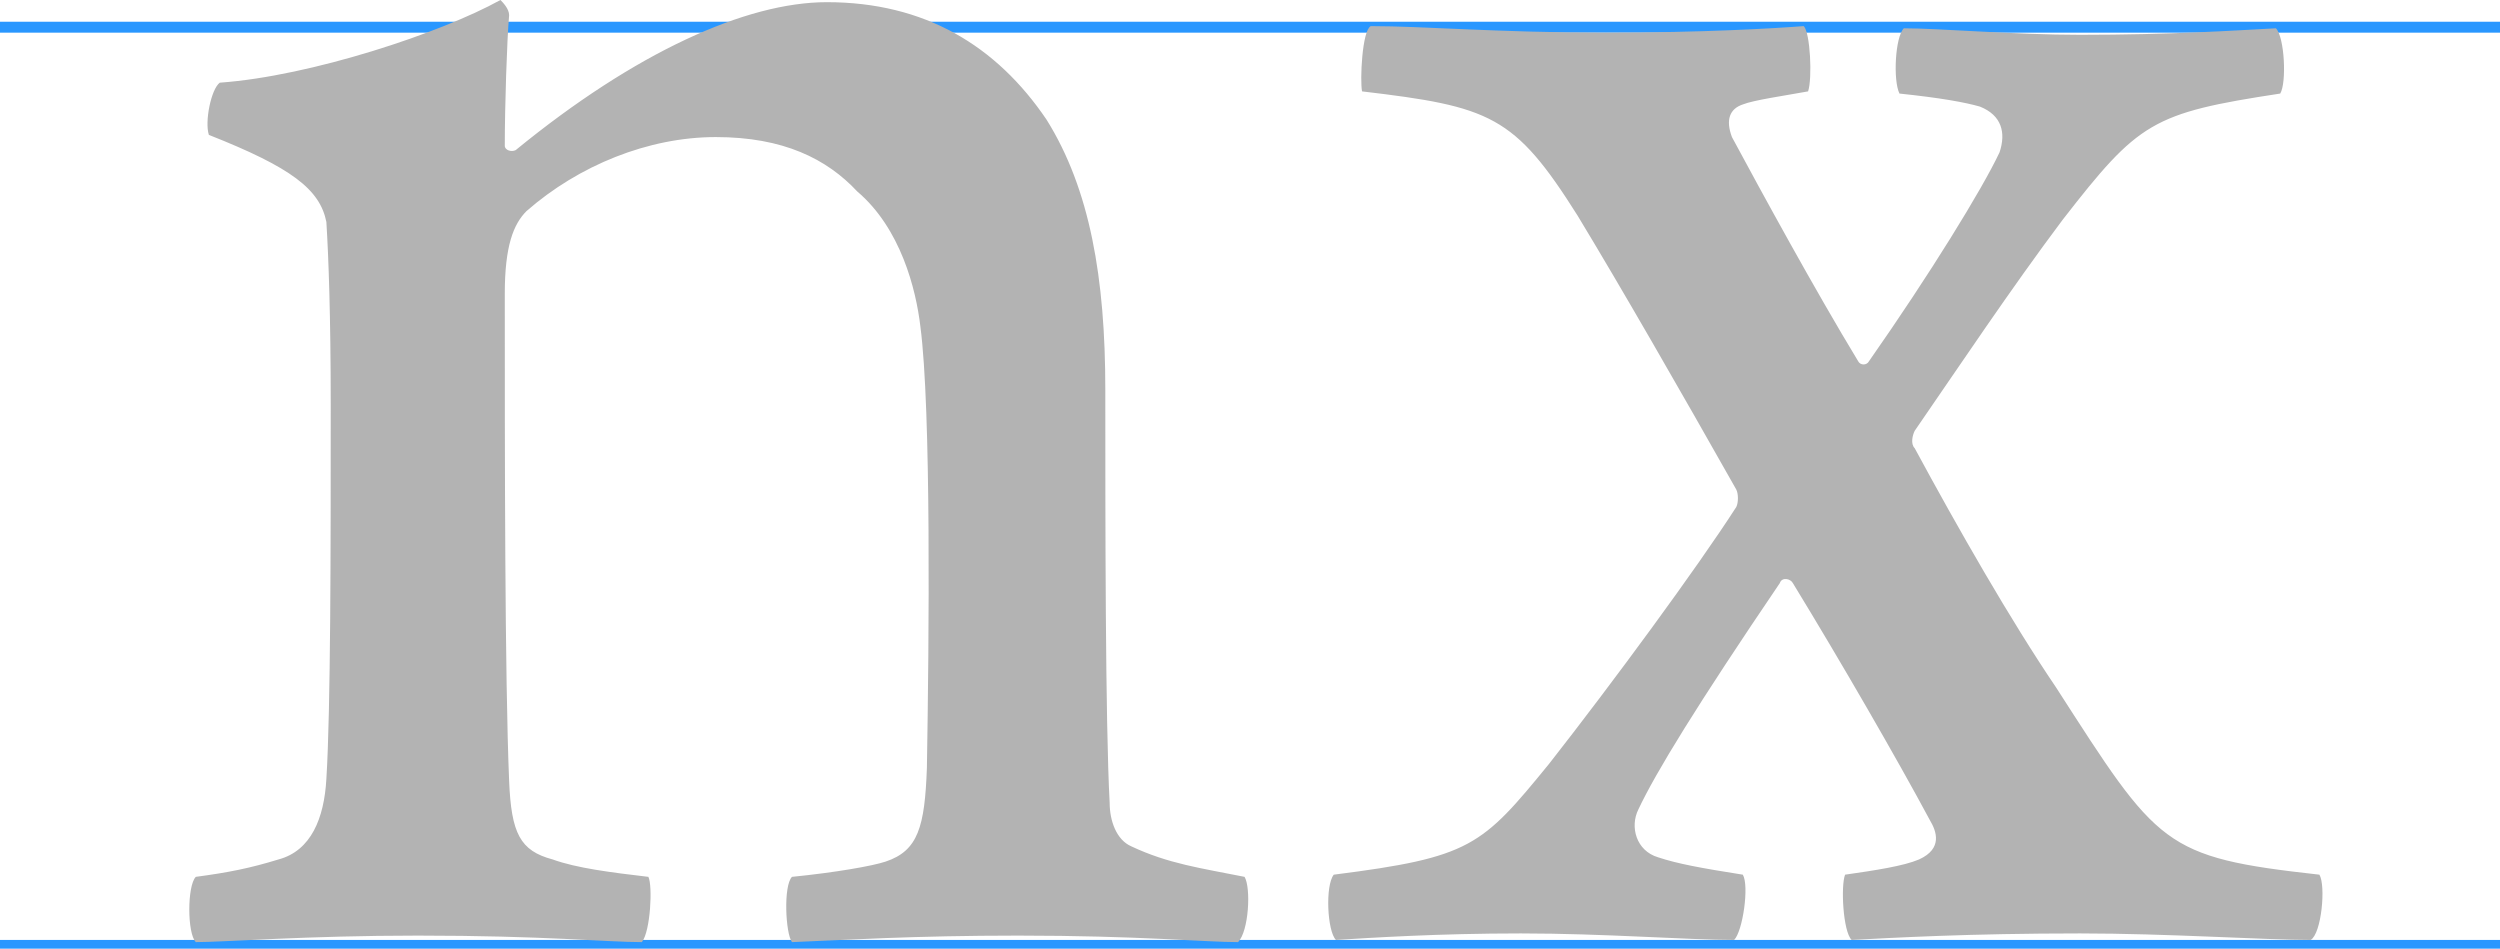
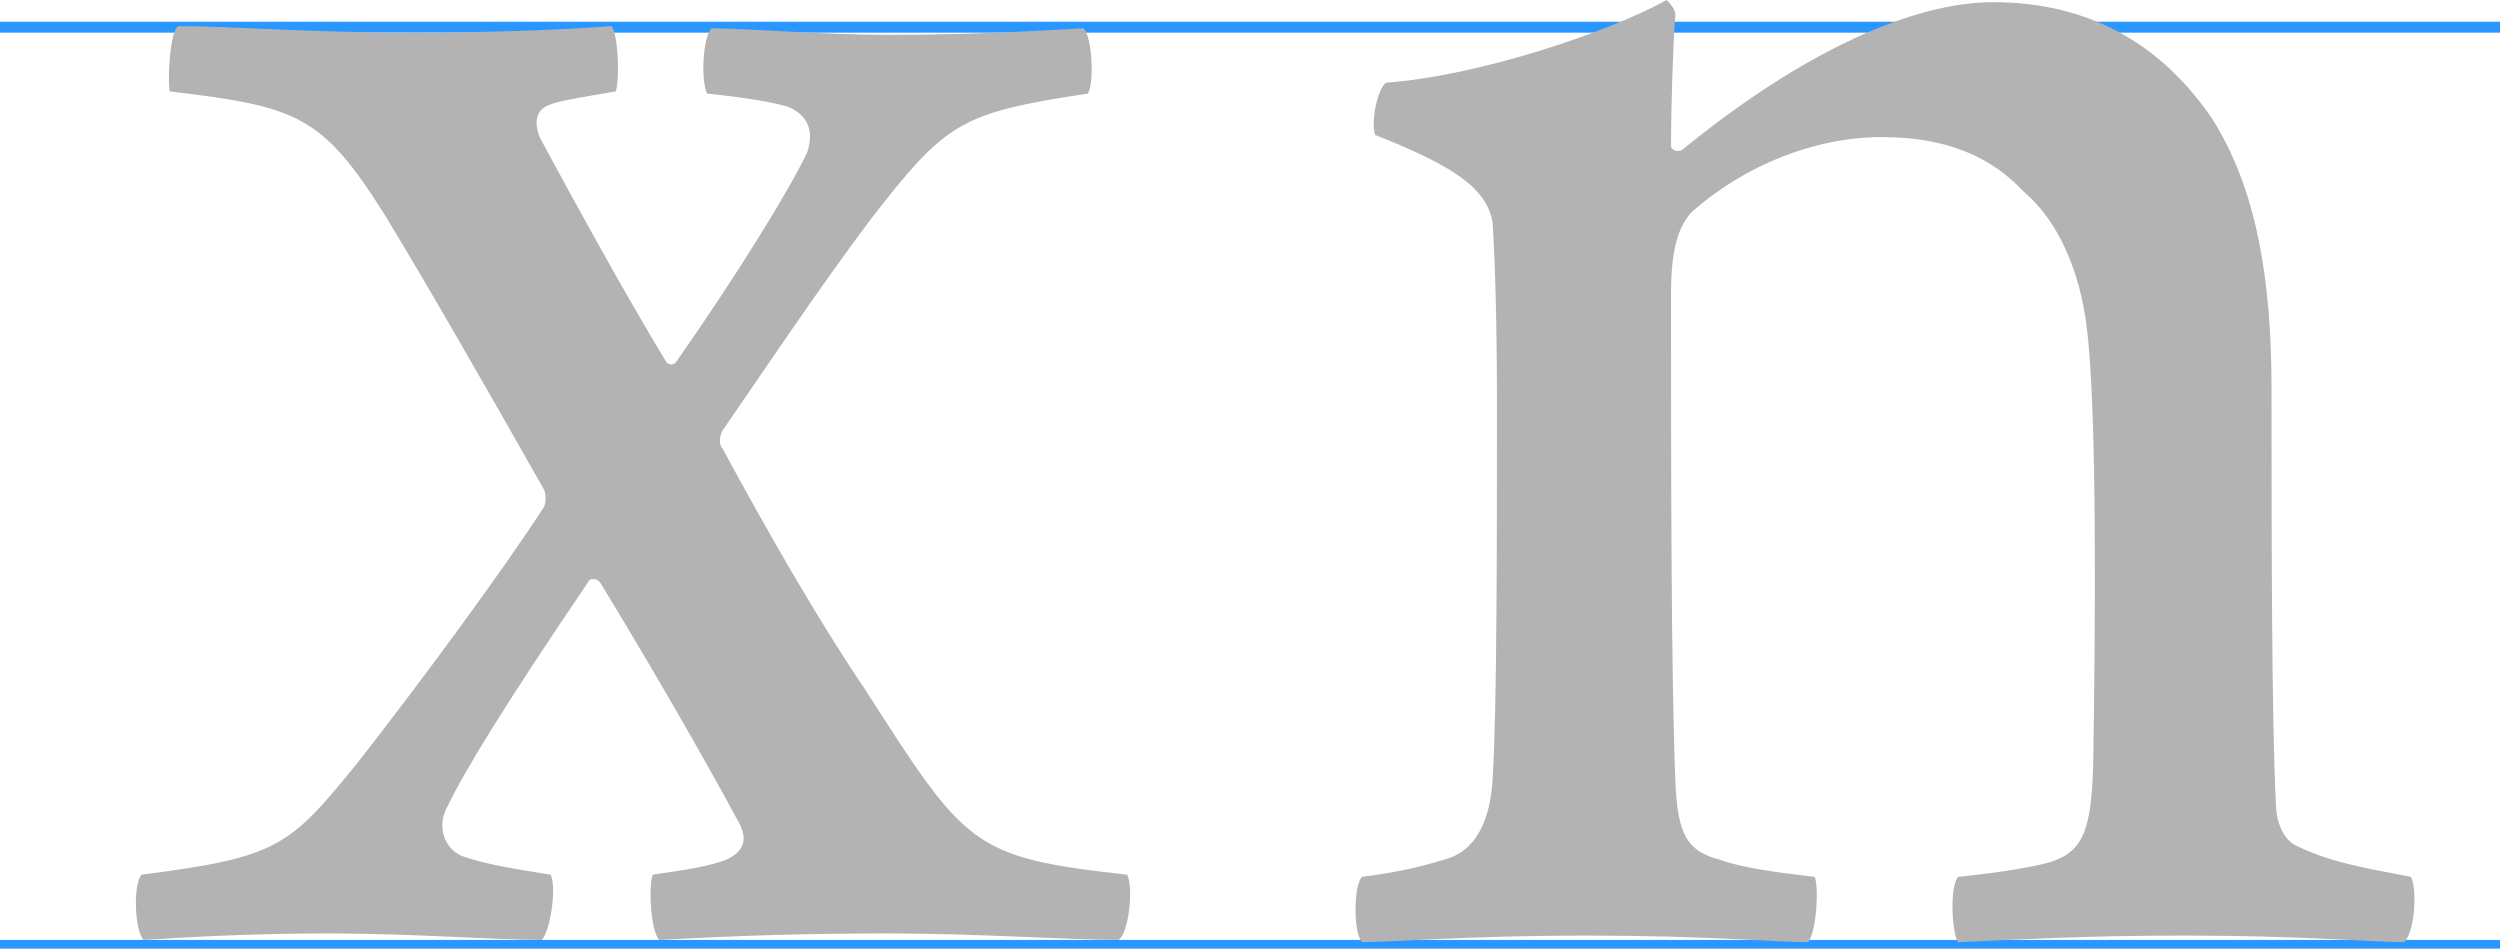
- <svg xmlns="http://www.w3.org/2000/svg" id="a" width="114.9" height="43.6" viewBox="0 0 114.9 43.6">
-   <style>.st0{fill:#2997ff}.st1{fill:#b3b3b3}</style>
-   <path d="M114.9 43.6H0c-.1 0-.2-.1-.2-.2s.1-.2.2-.2h114.9c.1 0 .2.1.2.2s-.1.2-.2.2zm0-42.1H0c-.1 0-.2-.1-.2-.2S-.1 1 0 1h114.9c.1 0 .2.1.2.2s-.1.3-.2.3z" class="st0" />
-   <path d="M12.8 39.5c1.5-.4 2.1-1.9 2.2-3.7.2-3.2.2-10.6.2-17.2 0-4.1-.1-6.8-.2-8.4-.3-1.5-1.6-2.5-5.4-4-.2-.6.1-2.1.5-2.4C14.3 3.5 20.3 1.5 23 0c.1.1.4.4.4.7-.1 1.1-.2 4.2-.2 6 0 .2.3.3.5.2C29.2 2.4 34.3.1 38 .1c4.5 0 7.8 2 10.1 5.4 2 3.2 2.7 7.3 2.7 12.4 0 5.9 0 15.3.2 19 0 .8.3 1.7 1 2 1.7.8 3.2 1 5.2 1.4.3.5.2 2.5-.3 3-1.5 0-4.6-.3-10.1-.3-4.8 0-7.9.2-10.4.3-.3-.4-.4-2.6 0-3 2-.2 3.7-.5 4.3-.7 1.5-.5 1.8-1.6 1.9-4.3.1-5.9.2-16.5-.3-20.3-.2-1.7-.9-4.5-2.9-6.2C38 7.3 36 6.3 32.9 6.3s-6.3 1.3-8.7 3.4c-.6.6-1 1.6-1 3.8 0 7.4 0 17.6.2 22.4.1 2.4.5 3.2 2 3.6 1.1.4 2.7.6 4.4.8.2.4.1 2.5-.3 3-1.6 0-4.5-.3-10.3-.3-5.1 0-8.9.3-10.2.3-.4-.4-.4-2.6 0-3 1.5-.2 2.5-.4 3.8-.8zm58.4-4.4c2.9-3.7 6.8-9 8.6-11.8.1-.2.1-.6 0-.8-2.6-4.6-5.3-9.3-7.3-12.6-2.9-4.6-4-5-9.9-5.7-.1-.5 0-2.8.4-3 2.4 0 5.9.3 10.8.3 4.5 0 7.8-.2 9.1-.3.3.3.4 2.4.2 3-1.1.2-2.5.4-3 .6-.6.2-.8.7-.5 1.5 1.4 2.6 3.8 7 5.8 10.3.1.2.4.2.5 0 2.8-4 5.2-7.9 6-9.6.3-.9.1-1.7-.9-2.1-.7-.2-1.8-.4-3.7-.6-.3-.6-.2-2.6.2-3 1.6 0 5.1.3 8.1.3 4.2 0 7.1-.2 9-.3.4.4.5 2.5.2 3-5.9.9-6.5 1.3-10 5.8-2.4 3.2-4.8 6.8-6.8 9.7-.1.2-.2.6 0 .8 2 3.7 4.4 7.9 6.5 11 4.7 7.3 4.9 7.8 12.1 8.6.3.5.1 2.7-.4 3-2.1 0-6.6-.3-10.6-.3-5.1 0-8.6.2-10.5.3-.4-.4-.5-2.5-.3-3 1.4-.2 2.7-.4 3.4-.7 1.1-.5.8-1.3.5-1.8-1.5-2.8-4.1-7.3-6.3-10.9-.1-.2-.5-.3-.6 0-3.8 5.6-5.7 8.7-6.5 10.4-.4.8-.1 1.9.9 2.2.9.3 2 .5 3.9.8.3.5 0 2.6-.4 3-2.1 0-6-.3-9.8-.3s-6.9.2-8.5.3c-.4-.4-.5-2.5-.1-3 6.3-.8 6.8-1.3 9.9-5.1z" class="st1" />
+ <svg xmlns="http://www.w3.org/2000/svg" version="1.1" id="a" x="0px" y="0px" viewBox="0 0 114.9 43.6" style="enable-background:new 0 0 114.9 43.6;" xml:space="preserve">
+   <style type="text/css">
+ 	.st0{fill:#2997FF;}
+ 	.st1{fill:#B3B3B3;}
+ </style>
+   <path class="st0" d="M114.9,43.6H0c-0.1,0-0.2-0.1-0.2-0.2s0.1-0.2,0.2-0.2h114.9c0.1,0,0.2,0.1,0.2,0.2S115,43.6,114.9,43.6z   M114.9,1.5H0c-0.1,0-0.2-0.1-0.2-0.2S-0.1,1,0,1h114.9c0.1,0,0.2,0.1,0.2,0.2S115,1.5,114.9,1.5z" />
+   <path class="st1" d="M66.4,39.5c1.5-0.4,2.1-1.9,2.2-3.7c0.2-3.2,0.2-10.6,0.2-17.2c0-4.1-0.1-6.8-0.2-8.4c-0.3-1.5-1.6-2.5-5.4-4  c-0.2-0.6,0.1-2.1,0.5-2.4C67.9,3.5,73.9,1.5,76.6,0C76.7,0.1,77,0.4,77,0.7c-0.1,1.1-0.2,4.2-0.2,6c0,0.2,0.3,0.3,0.5,0.2  c5.5-4.5,10.6-6.8,14.3-6.8c4.5,0,7.8,2,10.1,5.4c2,3.2,2.7,7.3,2.7,12.4c0,5.9,0,15.3,0.2,19c0,0.8,0.3,1.7,1,2  c1.7,0.8,3.2,1,5.2,1.4c0.3,0.5,0.2,2.5-0.3,3c-1.5,0-4.6-0.3-10.1-0.3c-4.8,0-7.9,0.2-10.4,0.3c-0.3-0.4-0.4-2.6,0-3  c2-0.2,3.7-0.5,4.3-0.7c1.5-0.5,1.8-1.6,1.9-4.3c0.1-5.9,0.2-16.5-0.3-20.3c-0.2-1.7-0.9-4.5-2.9-6.2c-1.4-1.5-3.4-2.5-6.5-2.5  s-6.3,1.3-8.7,3.4c-0.6,0.6-1,1.6-1,3.8c0,7.4,0,17.6,0.2,22.4c0.1,2.4,0.5,3.2,2,3.6c1.1,0.4,2.7,0.6,4.4,0.8  c0.2,0.4,0.1,2.5-0.3,3c-1.6,0-4.5-0.3-10.3-0.3c-5.1,0-8.9,0.3-10.2,0.3c-0.4-0.4-0.4-2.6,0-3C64.1,40.1,65.1,39.9,66.4,39.5z   M16.4,35.1c2.9-3.7,6.8-9,8.6-11.8c0.1-0.2,0.1-0.6,0-0.8c-2.6-4.6-5.3-9.3-7.3-12.6c-2.9-4.6-4-5-9.9-5.7c-0.1-0.5,0-2.8,0.4-3  c2.4,0,5.9,0.3,10.8,0.3c4.5,0,7.8-0.2,9.1-0.3c0.3,0.3,0.4,2.4,0.2,3c-1.1,0.2-2.5,0.4-3,0.6c-0.6,0.2-0.8,0.7-0.5,1.5  c1.4,2.6,3.8,7,5.8,10.3c0.1,0.2,0.4,0.2,0.5,0c2.8-4,5.2-7.9,6-9.6c0.3-0.9,0.1-1.7-0.9-2.1c-0.7-0.2-1.8-0.4-3.7-0.6  c-0.3-0.6-0.2-2.6,0.2-3c1.6,0,5.1,0.3,8.1,0.3c4.2,0,7.1-0.2,9-0.3c0.4,0.4,0.5,2.5,0.2,3c-5.9,0.9-6.5,1.3-10,5.8  c-2.4,3.2-4.8,6.8-6.8,9.7c-0.1,0.2-0.2,0.6,0,0.8c2,3.7,4.4,7.9,6.5,11c4.7,7.3,4.9,7.8,12.1,8.6c0.3,0.5,0.1,2.7-0.4,3  c-2.1,0-6.6-0.3-10.6-0.3c-5.1,0-8.6,0.2-10.5,0.3c-0.4-0.4-0.5-2.5-0.3-3c1.4-0.2,2.7-0.4,3.4-0.7c1.1-0.5,0.8-1.3,0.5-1.8  c-1.5-2.8-4.1-7.3-6.3-10.9c-0.1-0.2-0.5-0.3-0.6,0c-3.8,5.6-5.7,8.7-6.5,10.4c-0.4,0.8-0.1,1.9,0.9,2.2c0.9,0.3,2,0.5,3.9,0.8  c0.3,0.5,0,2.6-0.4,3c-2.1,0-6-0.3-9.8-0.3s-6.9,0.2-8.5,0.3c-0.4-0.4-0.5-2.5-0.1-3C12.8,39.4,13.3,38.9,16.4,35.1L16.4,35.1z" />
</svg>
